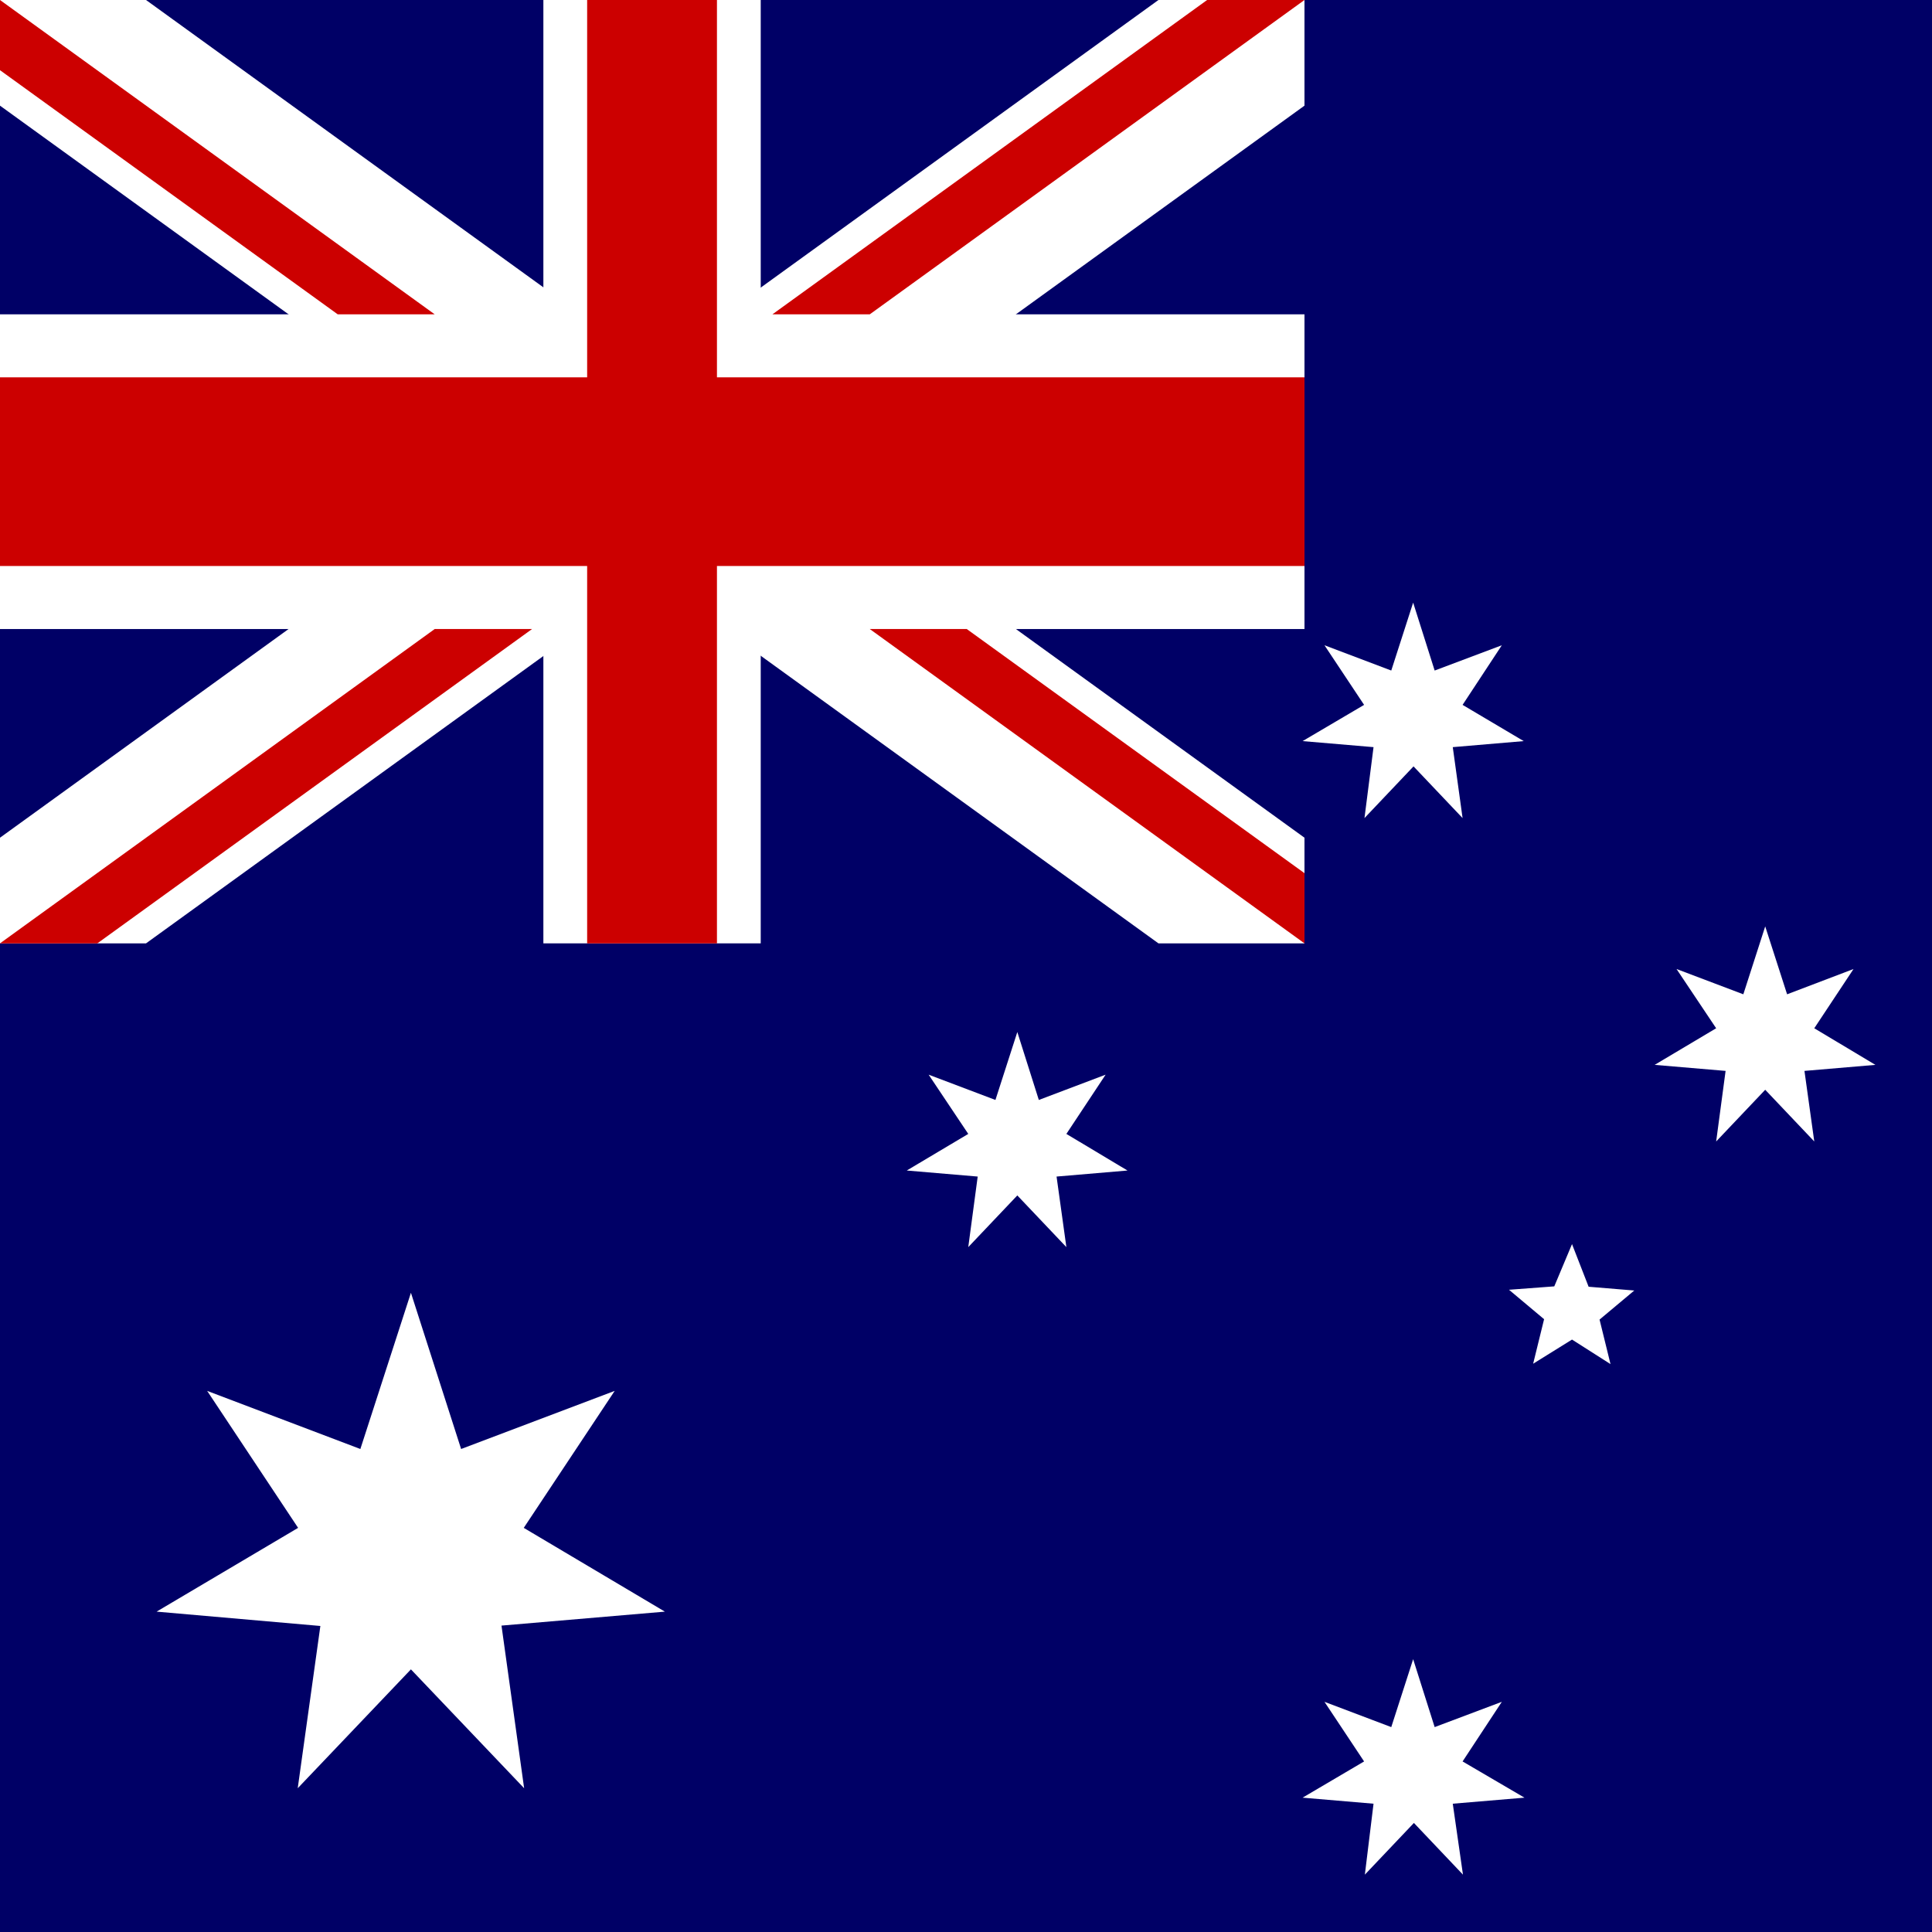
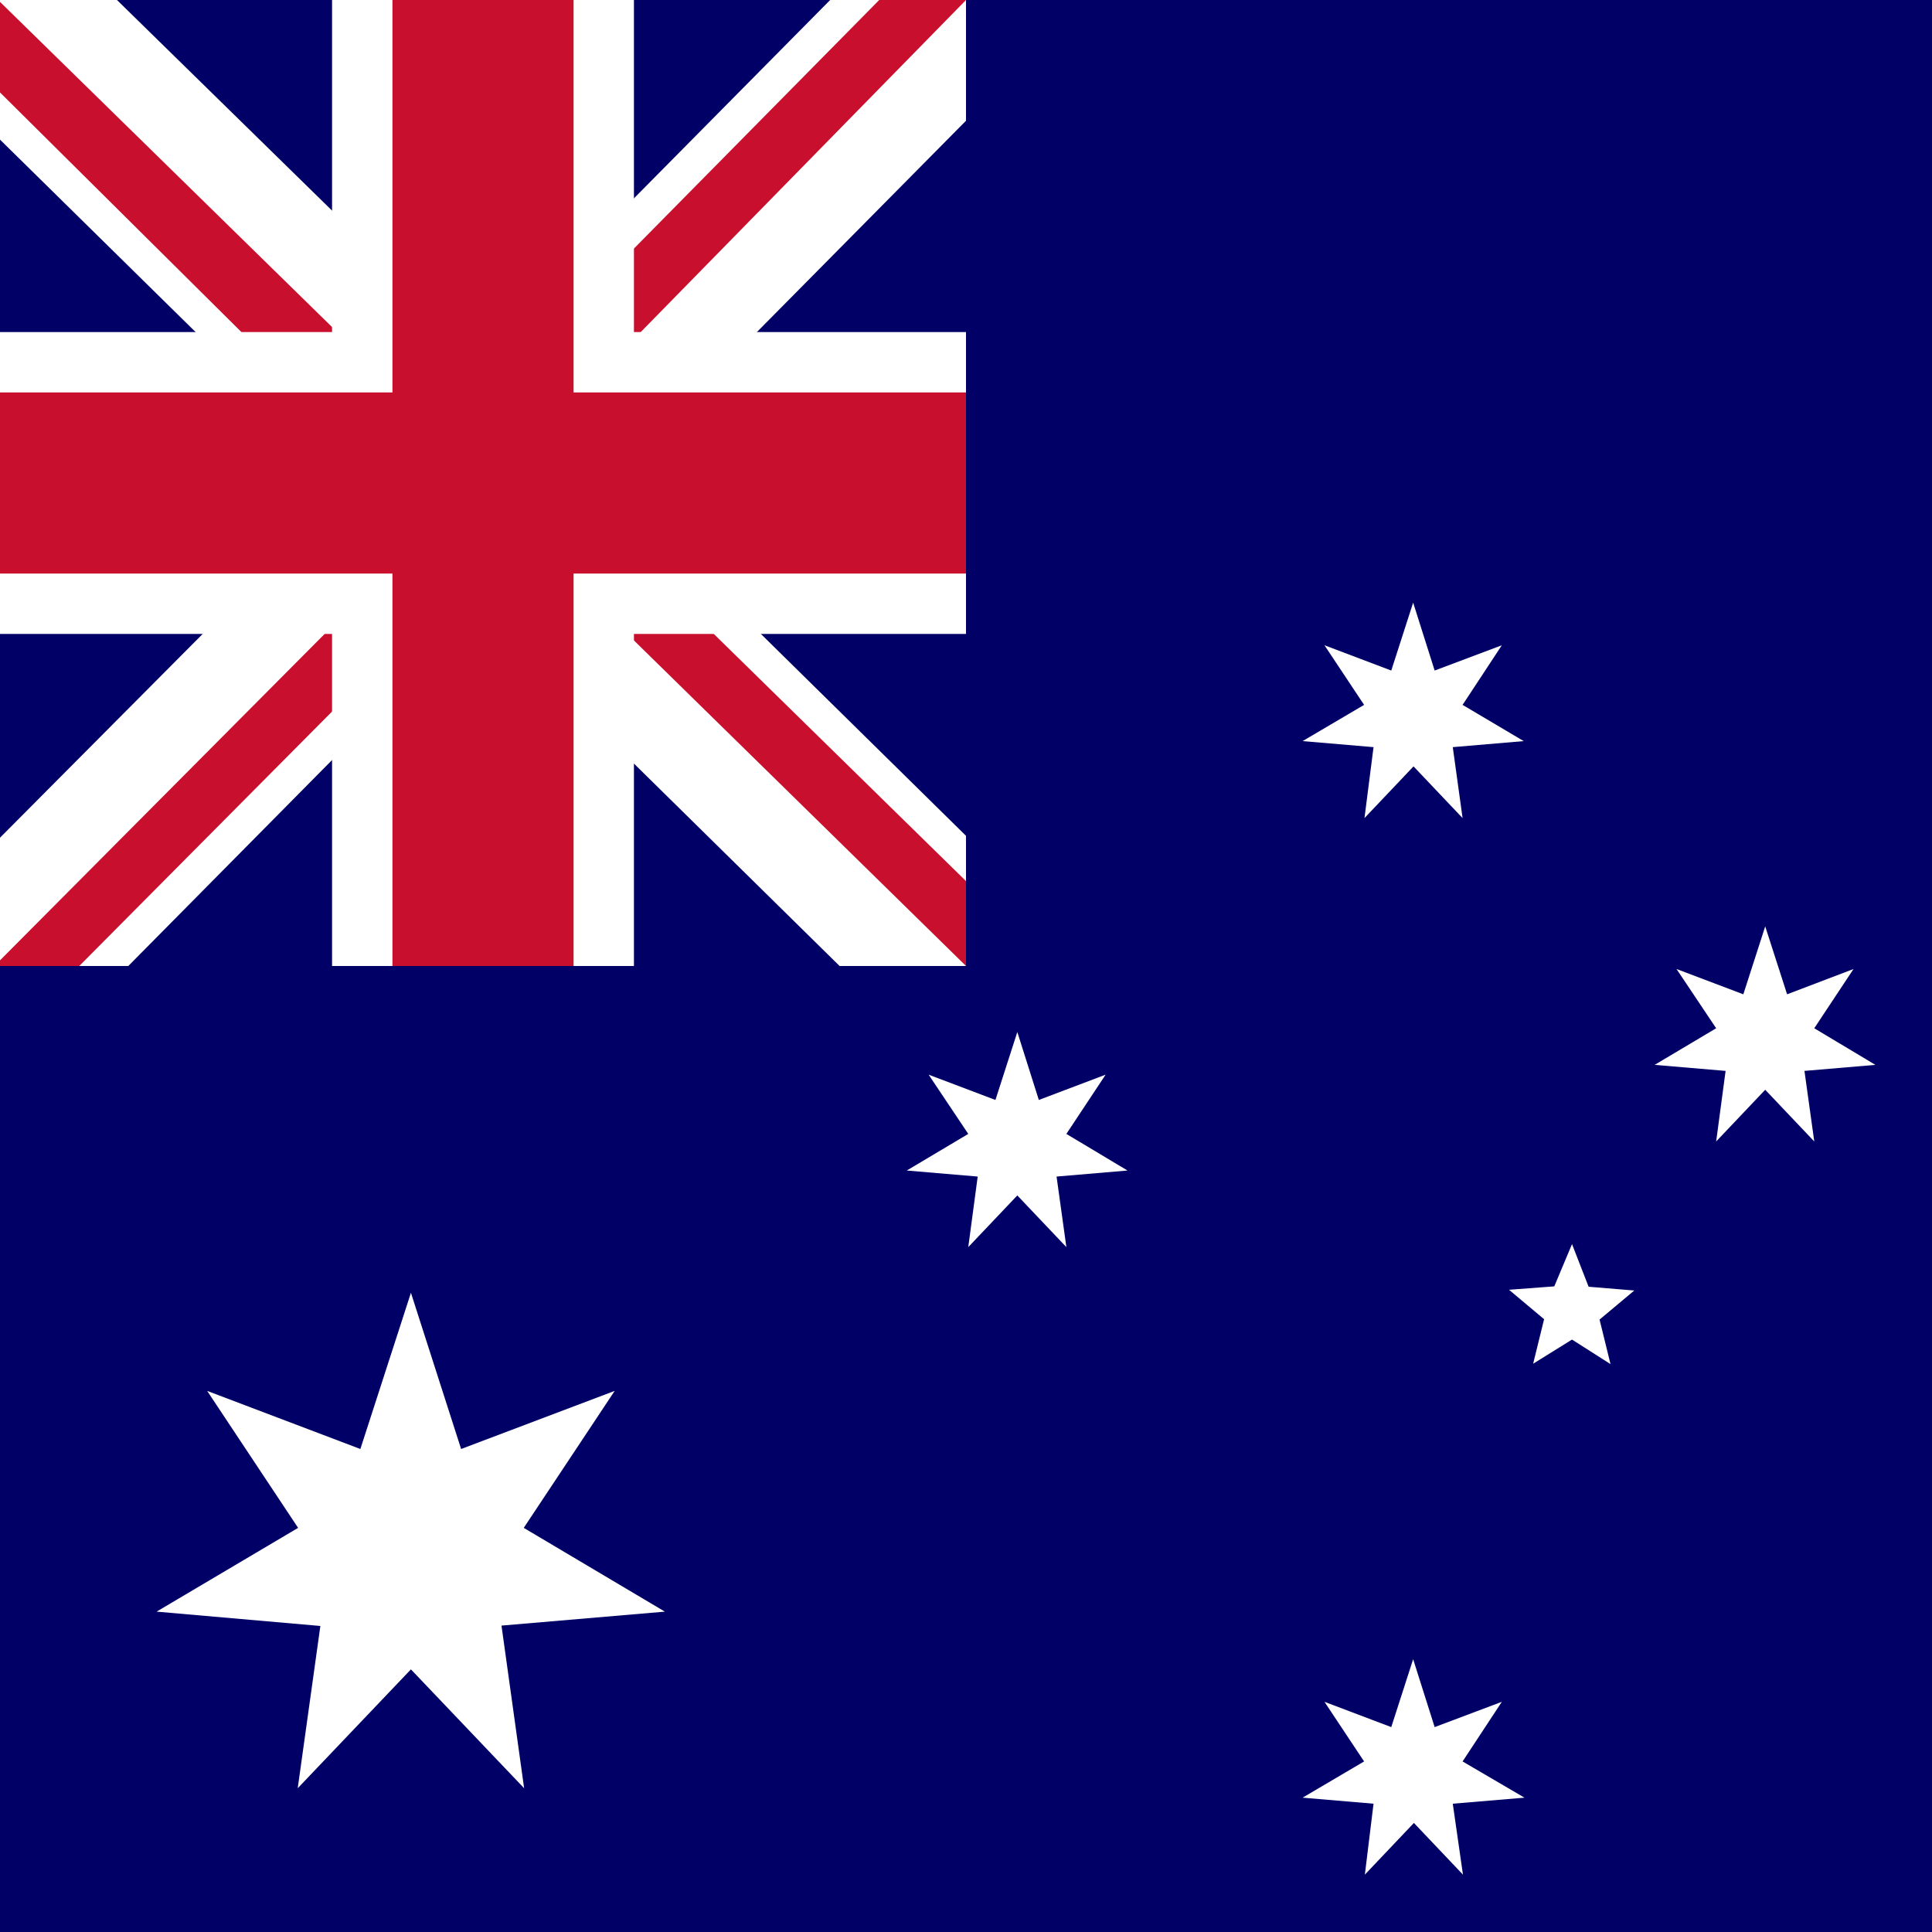
<svg xmlns="http://www.w3.org/2000/svg" id="flag-icon-css-au" viewBox="0 0 512 512">
-   <g stroke-width="1pt">
-     <path fill="#006" d="M0 0h512v512H0z" />
-     <path fill="#fff" d="M0 0v28l307 222h38.7v-28L38.7 0H0zm345.7 0v28l-307 222H0v-28L307 0h38.7z" />
-     <path fill="#fff" d="M144 0v250h57.6V0H144zM0 83.3v83.4h345.7V83.3H0z" />
-     <path fill="#c00" d="M0 100v50h345.7v-50H0zM155.6 0v250H190V0h-34.5zM0 250l115.2-83.3H141L25.8 250H0zM0 0l115.2 83.3H89.5L0 18.6V0zm204.7 83.3L319.9 0h25.8L230.5 83.3h-25.8zm141 166.7l-115.2-83.3h25.7l89.5 64.7V250z" />
-     <path fill="#fff" fill-rule="evenodd" d="M54.9 368.6L95.5 384l13.4-41.4 13.3 41.4 40.7-15.4-24.1 36.3 37.4 22.2-43.3 3.7 6 43.1-30-31.5-30 31.5 6-43-43.4-3.8L79 404.9m325 71.5l-19 1.6 2.7 18.8-13-13.7-13 13.7L364 478l-18.8-1.6 16.3-9.6L351 451l17.7 6.7 5.8-18 5.7 18L398 451l-10.4 15.8m16.2-270.4L385 198l2.6 18.8-13-13.7-13 13.7L364 198l-18.8-1.6 16.3-9.6L351 171l17.7 6.7 5.8-18 5.7 18L398 171l-10.4 15.8m-88.8 123.4l-18.8 1.6 2.6 18.7-13-13.7-13 13.7 2.5-18.7-18.8-1.6 16.3-9.7-10.5-15.7 17.7 6.7 5.8-18 5.7 18 17.7-6.7-10.4 15.7M497 282.2l-18.8 1.6 2.6 18.7-13-13.7-13 13.7 2.5-18.7-18.8-1.6 16.3-9.7-10.5-15.7 17.7 6.7 5.8-18 5.8 18 17.6-6.7-10.4 15.7M416.6 355l-10.3 6.4 2.9-11.8-9.3-7.8 12-.9 4.7-11.2L421 341l12.1 1-9.2 7.7 2.9 11.8" />
+   <path id="path598" fill="#006" stroke-width="1.3" d="M0 0h512v512H0z" />
+   <path id="path606" fill="#fff" fill-rule="evenodd" stroke-width="1.3" d="M54.9 368.6L95.5 384l13.4-41.4 13.3 41.4 40.7-15.4-24.1 36.3 37.4 22.2-43.3 3.7 6 43.1-30-31.5-30 31.5 6-43-43.4-3.8L79 404.9m325 71.5l-19 1.6 2.7 18.8-13-13.7-13 13.7L364 478l-18.8-1.6 16.3-9.6L351 451l17.7 6.7 5.8-18 5.7 18L398 451l-10.4 15.8m16.2-270.4L385 198l2.6 18.8-13-13.7-13 13.7L364 198l-18.8-1.6 16.3-9.6L351 171l17.7 6.7 5.8-18 5.7 18L398 171l-10.4 15.8m-88.8 123.4l-18.8 1.6 2.6 18.7-13-13.7-13 13.7 2.5-18.7-18.8-1.6 16.3-9.7-10.5-15.7 17.7 6.7 5.8-18 5.7 18 17.7-6.7-10.4 15.7M497 282.2l-18.8 1.6 2.6 18.7-13-13.7-13 13.7 2.5-18.7-18.8-1.6 16.3-9.7-10.5-15.7 17.7 6.7 5.8-18 5.8 18 17.6-6.7-10.4 15.7M416.6 355l-10.3 6.4 2.9-11.8-9.3-7.8 12-.9 4.7-11.2L421 341l12.1 1-9.2 7.7 2.9 11.8" />
+   <g id="g1582" transform="scale(.5)">
+     <path id="path1560" fill="#006" d="M0 0h512v512H0z" />
+     <path id="path1562" fill="#fff" d="M512 0v64L322 256l190 187v69h-67L254 324 68 512H0v-68l186-187L0 74V0h62l192 188L440 0z" />
+     <path id="path1564" fill="#c8102e" d="M184 324l11 34L42 512H0v-3zm124-12l54 8 150 147v45zM512 0L320 196l-4-44L466 0zM0 1l193 189-59-8L0 49z" />
+     <path id="path1566" fill="#fff" d="M176 0v512h160V0zM0 176v160h512V176z" />
+     <path id="path1568" fill="#c8102e" d="M0 208v96h512v-96zM208 0v512h96V0z" />
  </g>
</svg>
